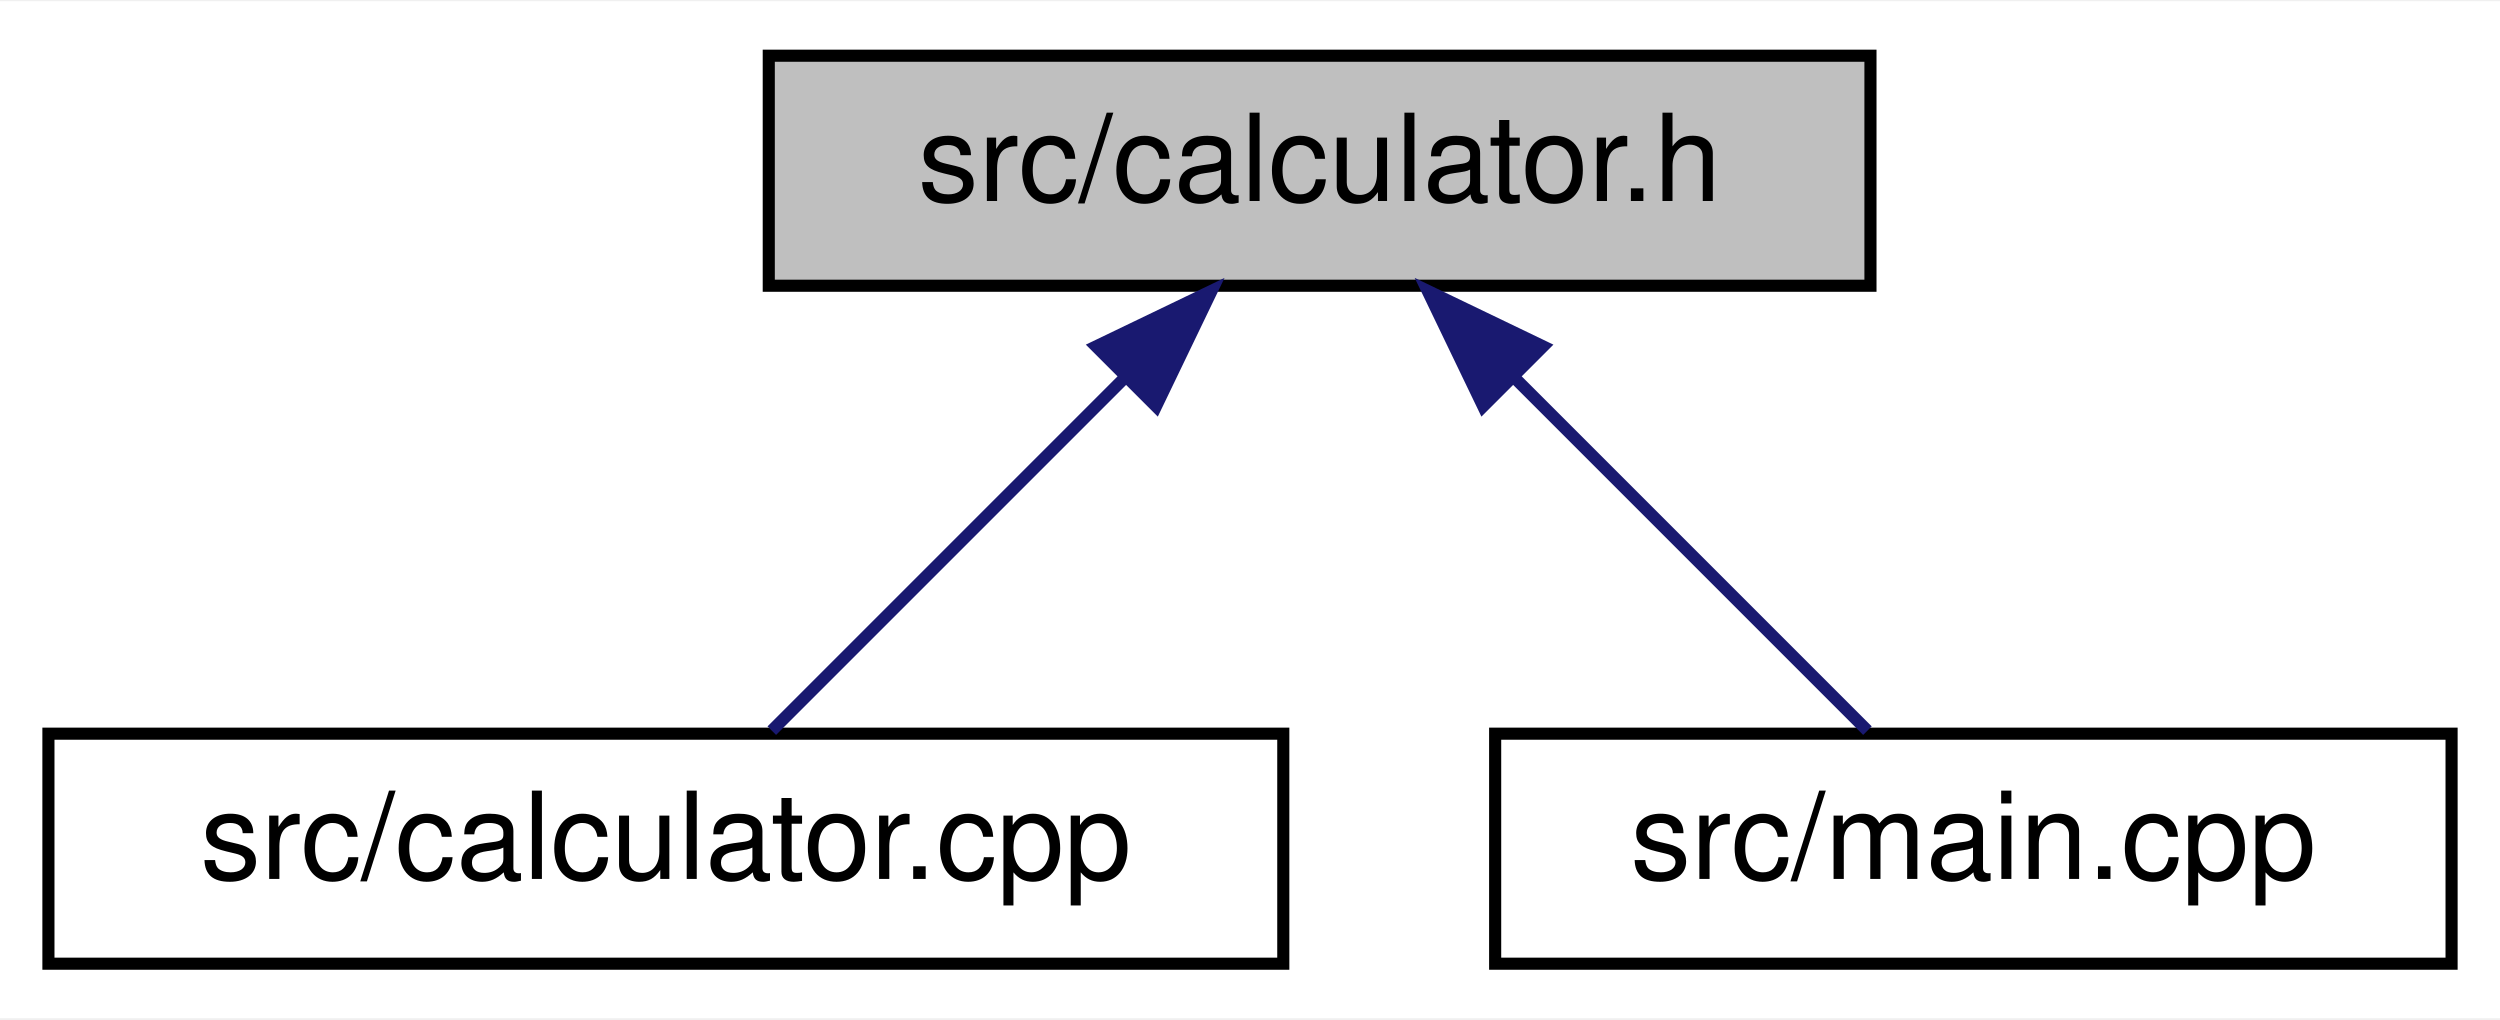
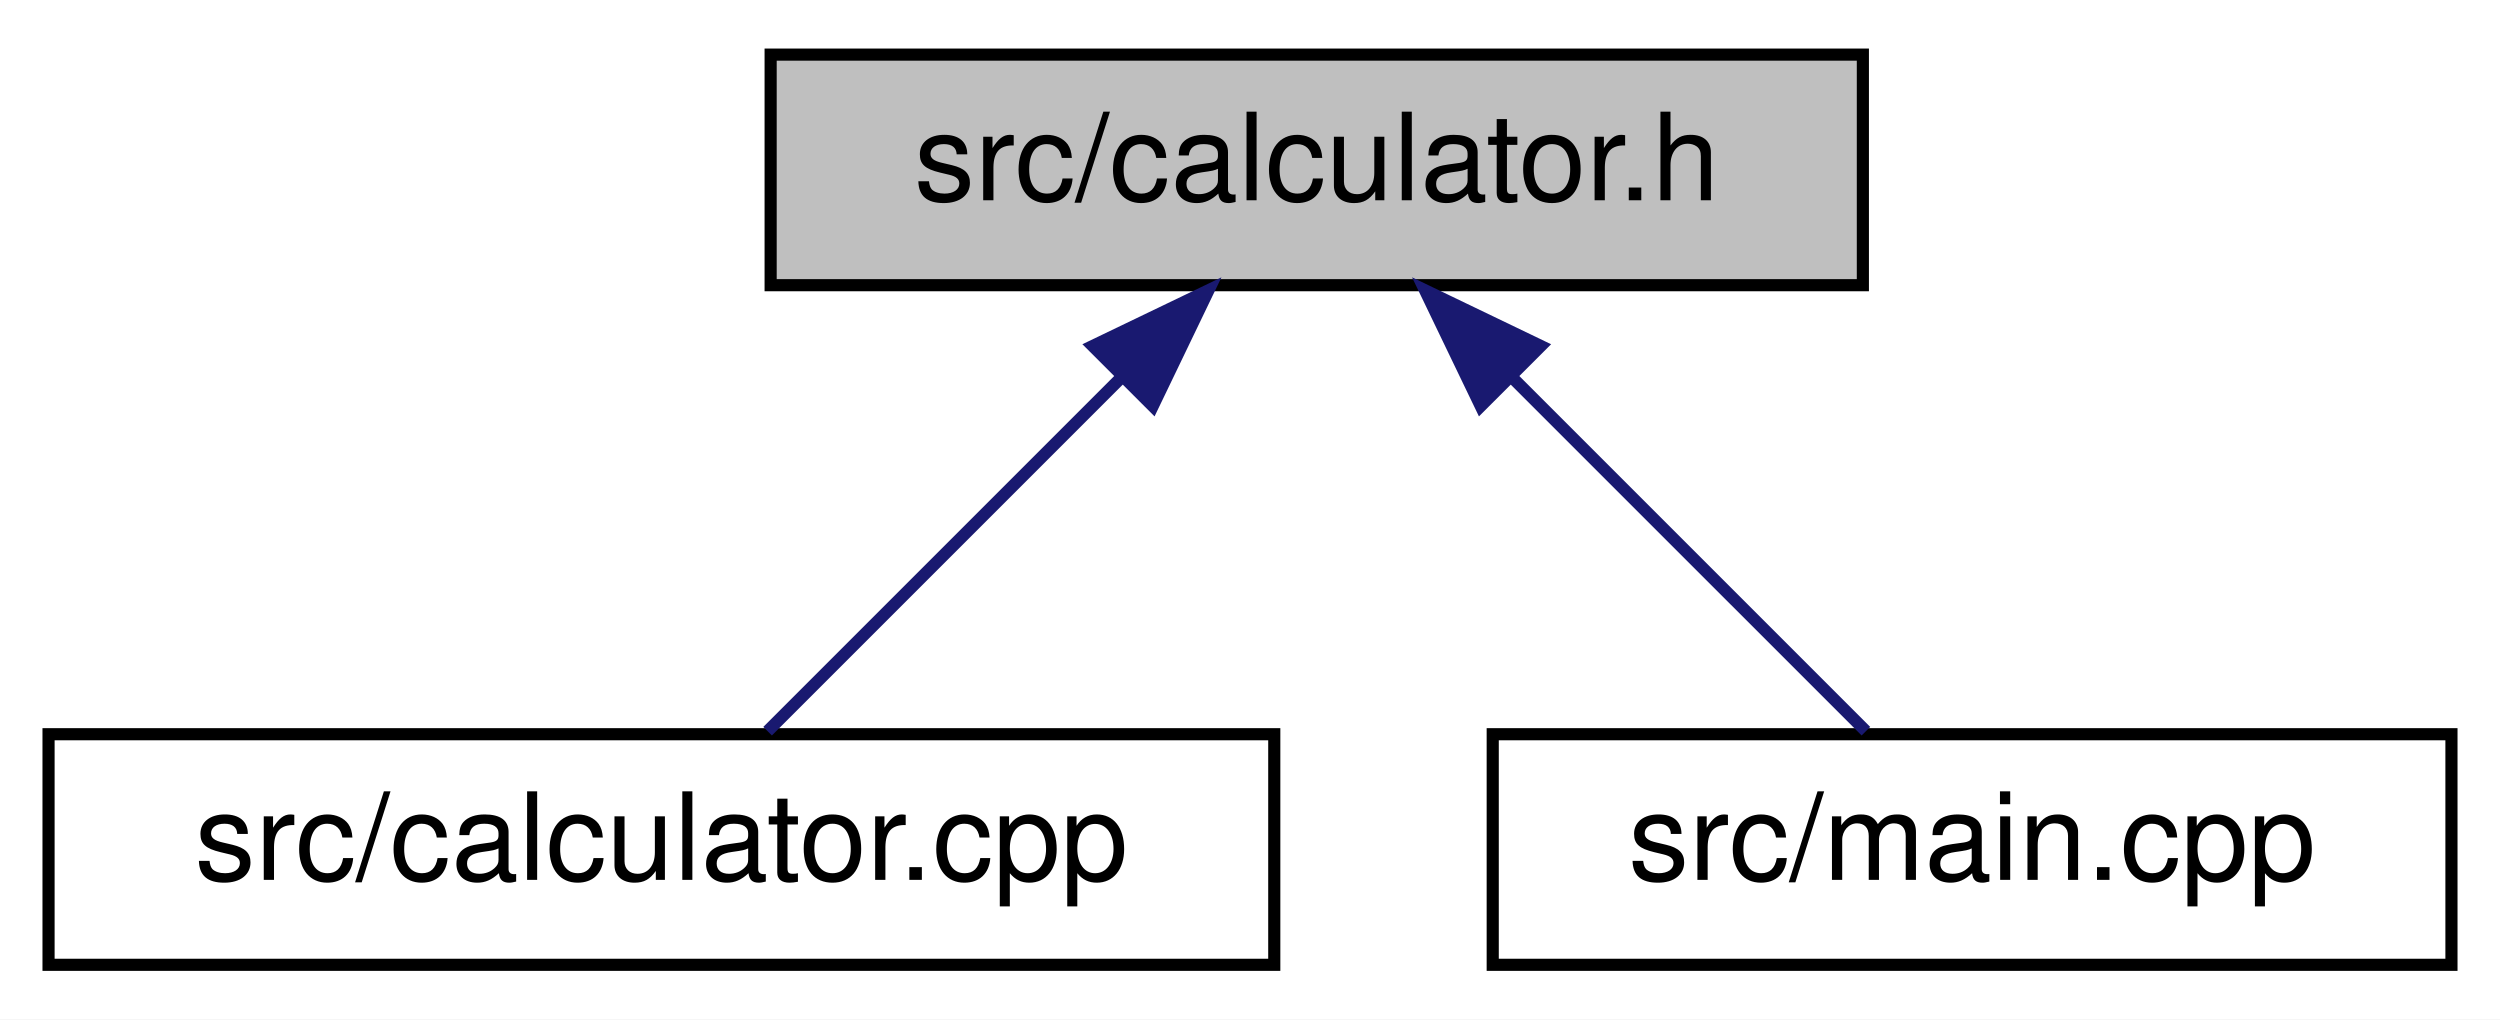
- <svg xmlns="http://www.w3.org/2000/svg" xmlns:xlink="http://www.w3.org/1999/xlink" width="206pt" height="84pt" viewBox="0.00 0.00 206.50 84.00">
+ <svg xmlns="http://www.w3.org/2000/svg" xmlns:xlink="http://www.w3.org/1999/xlink" width="206pt" height="84pt" viewBox="0.00 0.00 206.00 84.00">
  <g id="graph0" class="graph" transform="scale(1 1) rotate(0) translate(4 80)">
-     <polygon fill="white" stroke="transparent" points="-4,4 -4,-80 202.5,-80 202.5,4 -4,4" />
+     <polygon fill="white" stroke="transparent" points="-4,4 -4,-80 202,-80 202,4 -4,4" />
    <g id="node1" class="node">
      <g id="a_node1">
        <a xlink:title="Advanced Calculator Class Implementation.">
-           <polygon fill="#bfbfbf" stroke="black" points="59.5,-56.5 59.5,-75.5 150.5,-75.5 150.5,-56.5 59.5,-56.5" />
-           <text text-anchor="middle" x="105" y="-63.5" font-family="Helvetica,sans-Serif" font-size="10.00">src/calculator.h</text>
+           <polygon fill="#bfbfbf" stroke="black" points="59.5,-56.5 59.5,-75.5 149.5,-75.5 149.5,-56.5 59.5,-56.5" />
+           <text text-anchor="middle" x="104.5" y="-63.5" font-family="Helvetica,sans-Serif" font-size="10.00">src/calculator.h</text>
        </a>
      </g>
    </g>
    <g id="node2" class="node">
      <g id="a_node2">
        <a xlink:href="../../d2/d45/calculator_8cpp.html" target="_top" xlink:title=" ">
-           <polygon fill="white" stroke="black" points="0,-0.5 0,-19.5 102,-19.5 102,-0.5 0,-0.5" />
-           <text text-anchor="middle" x="51" y="-7.5" font-family="Helvetica,sans-Serif" font-size="10.00">src/calculator.cpp</text>
+           <polygon fill="white" stroke="black" points="0,-0.5 0,-19.5 101,-19.5 101,-0.5 0,-0.5" />
+           <text text-anchor="middle" x="50.5" y="-7.5" font-family="Helvetica,sans-Serif" font-size="10.00">src/calculator.cpp</text>
        </a>
      </g>
    </g>
    <g id="edge1" class="edge">
-       <path fill="none" stroke="midnightblue" d="M89,-49C79.43,-39.43 67.64,-27.64 59.75,-19.75" />
-       <polygon fill="midnightblue" stroke="midnightblue" points="86.54,-51.49 96.08,-56.08 91.49,-46.54 86.54,-51.49" />
+       <path fill="none" stroke="midnightblue" d="M88.5,-49C78.93,-39.43 67.14,-27.64 59.25,-19.75" />
+       <polygon fill="midnightblue" stroke="midnightblue" points="86.04,-51.49 95.58,-56.08 90.99,-46.54 86.04,-51.49" />
    </g>
    <g id="node3" class="node">
      <g id="a_node3">
        <a xlink:href="../../df/d0a/main_8cpp.html" target="_top" xlink:title=" ">
-           <polygon fill="white" stroke="black" points="119.5,-0.5 119.5,-19.5 198.5,-19.5 198.5,-0.5 119.5,-0.5" />
-           <text text-anchor="middle" x="159" y="-7.5" font-family="Helvetica,sans-Serif" font-size="10.00">src/main.cpp</text>
+           <polygon fill="white" stroke="black" points="119,-0.5 119,-19.5 198,-19.5 198,-0.5 119,-0.5" />
+           <text text-anchor="middle" x="158.5" y="-7.5" font-family="Helvetica,sans-Serif" font-size="10.00">src/main.cpp</text>
        </a>
      </g>
    </g>
    <g id="edge2" class="edge">
-       <path fill="none" stroke="midnightblue" d="M121,-49C130.57,-39.43 142.36,-27.64 150.25,-19.75" />
-       <polygon fill="midnightblue" stroke="midnightblue" points="118.51,-46.54 113.92,-56.08 123.46,-51.49 118.51,-46.54" />
+       <path fill="none" stroke="midnightblue" d="M120.5,-49C130.07,-39.43 141.86,-27.64 149.75,-19.75" />
+       <polygon fill="midnightblue" stroke="midnightblue" points="118.01,-46.54 113.42,-56.08 122.96,-51.49 118.01,-46.54" />
    </g>
  </g>
</svg>
